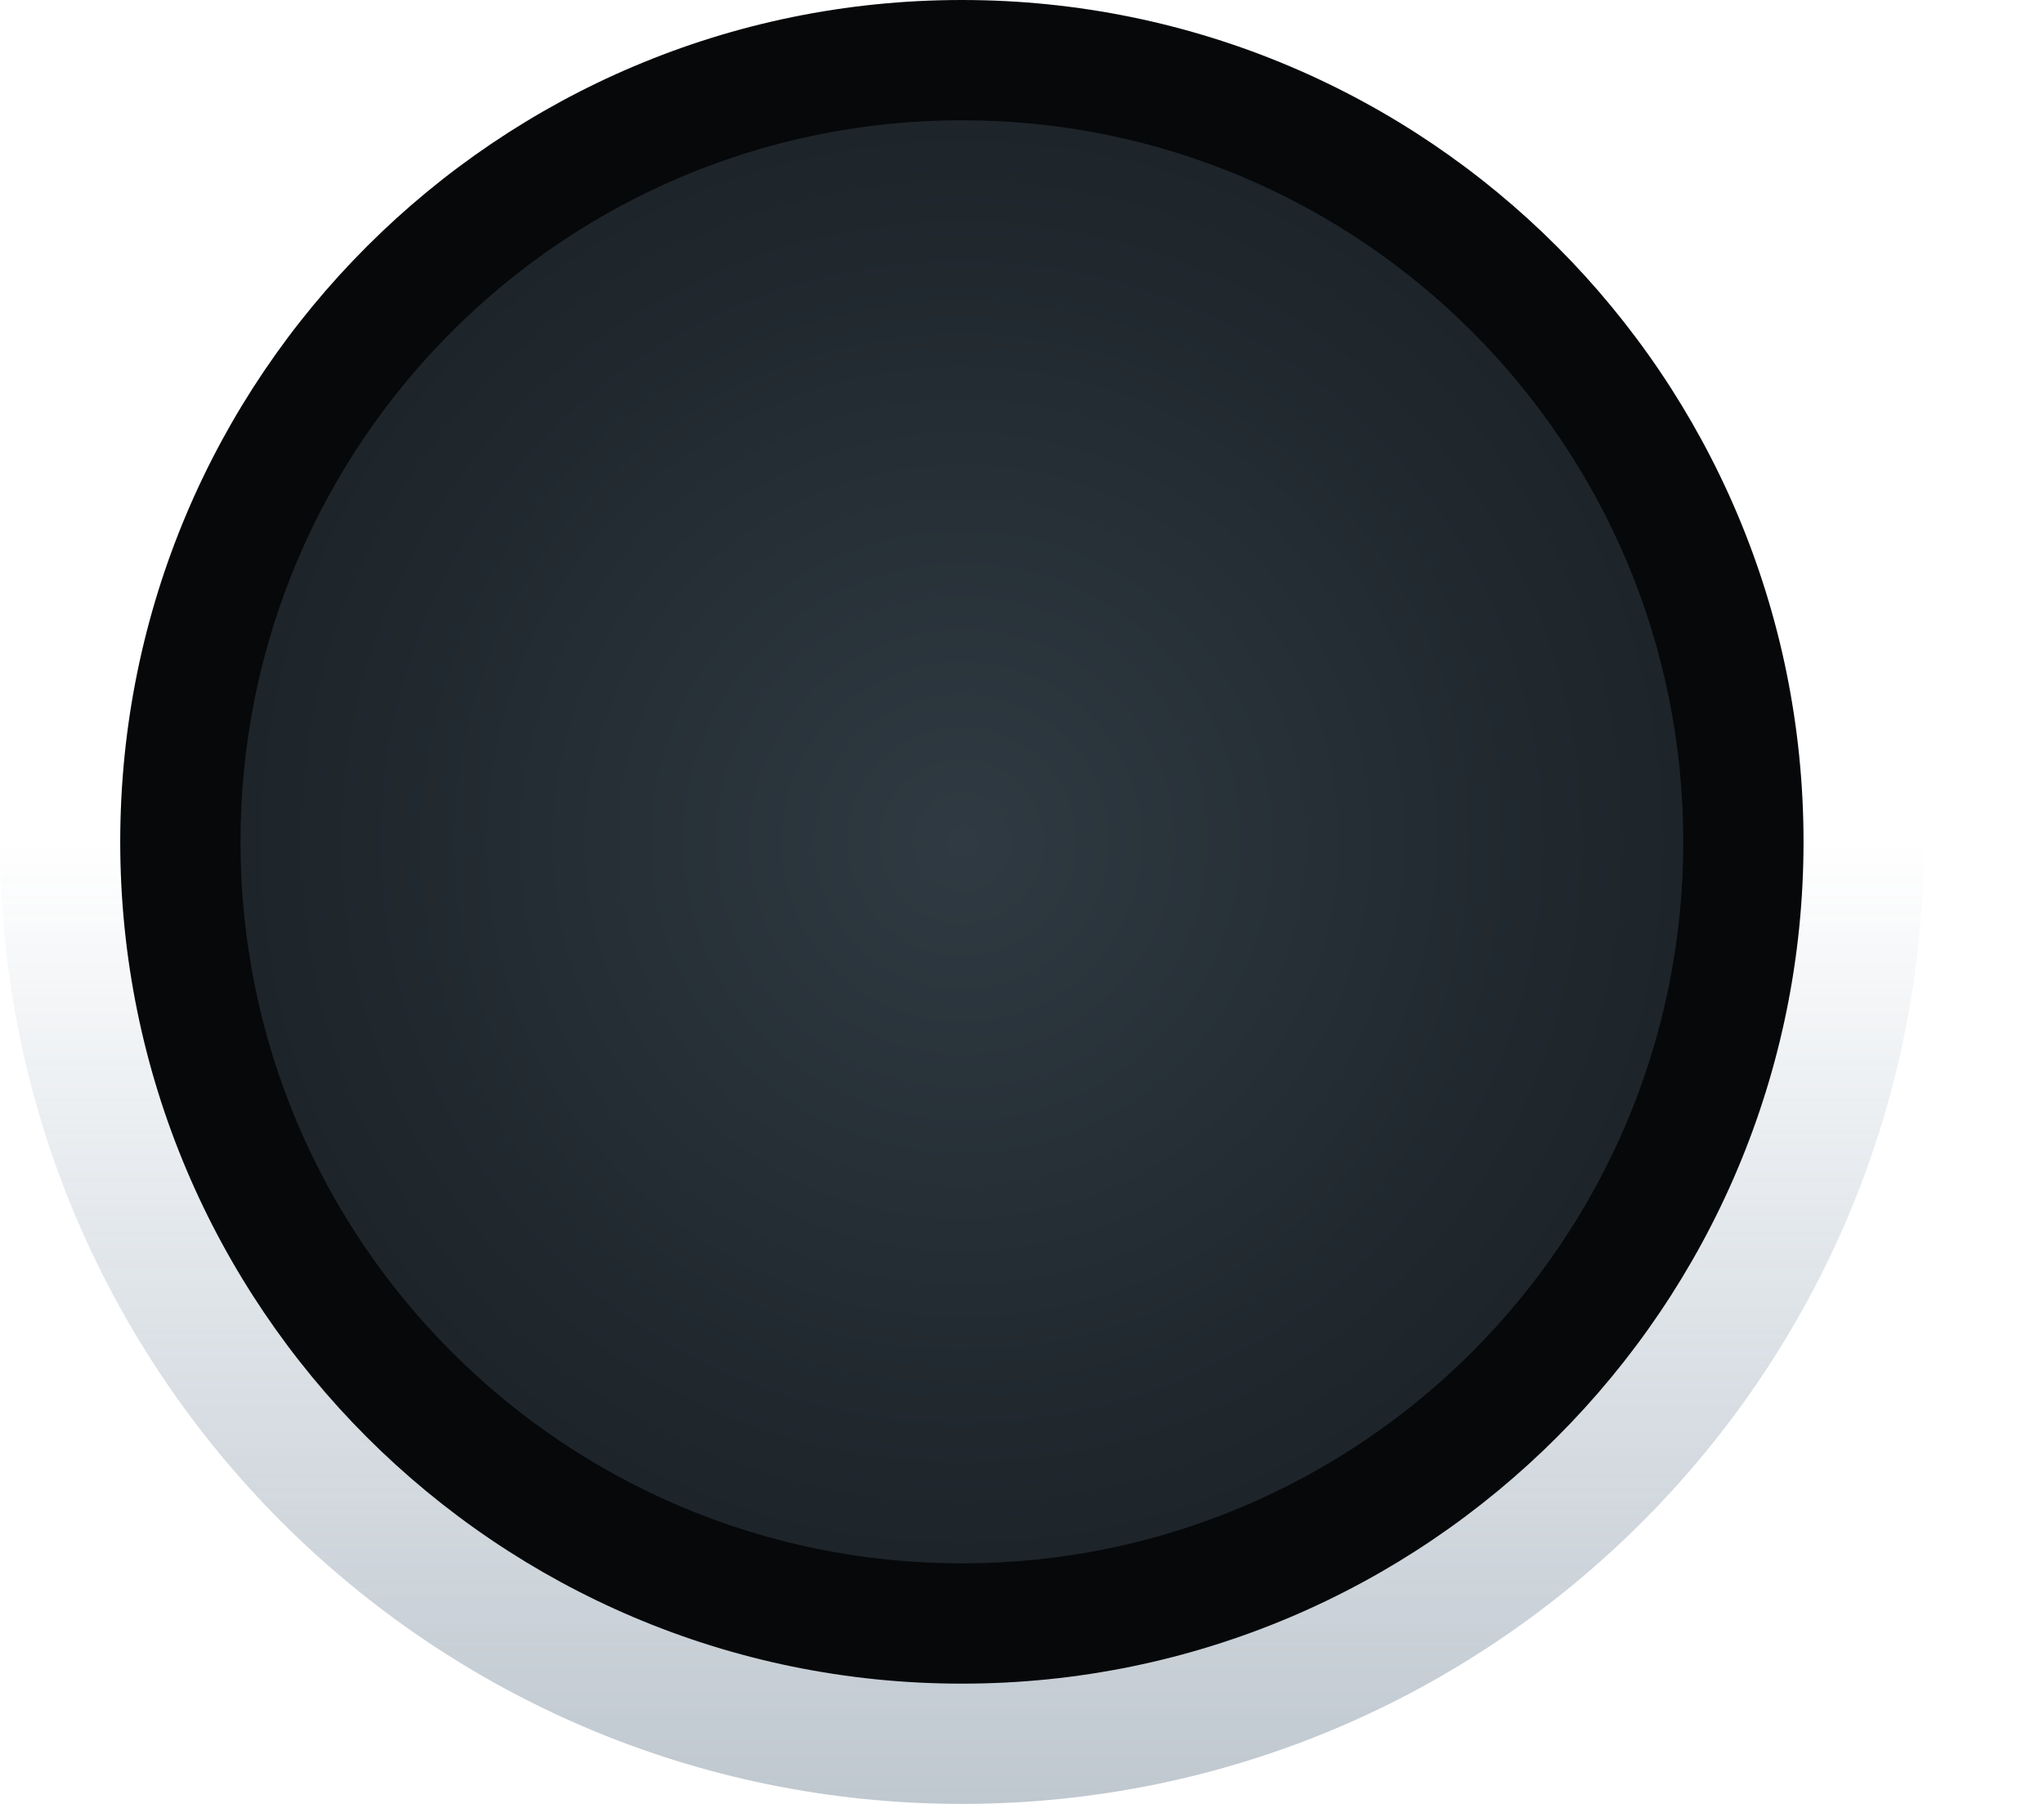
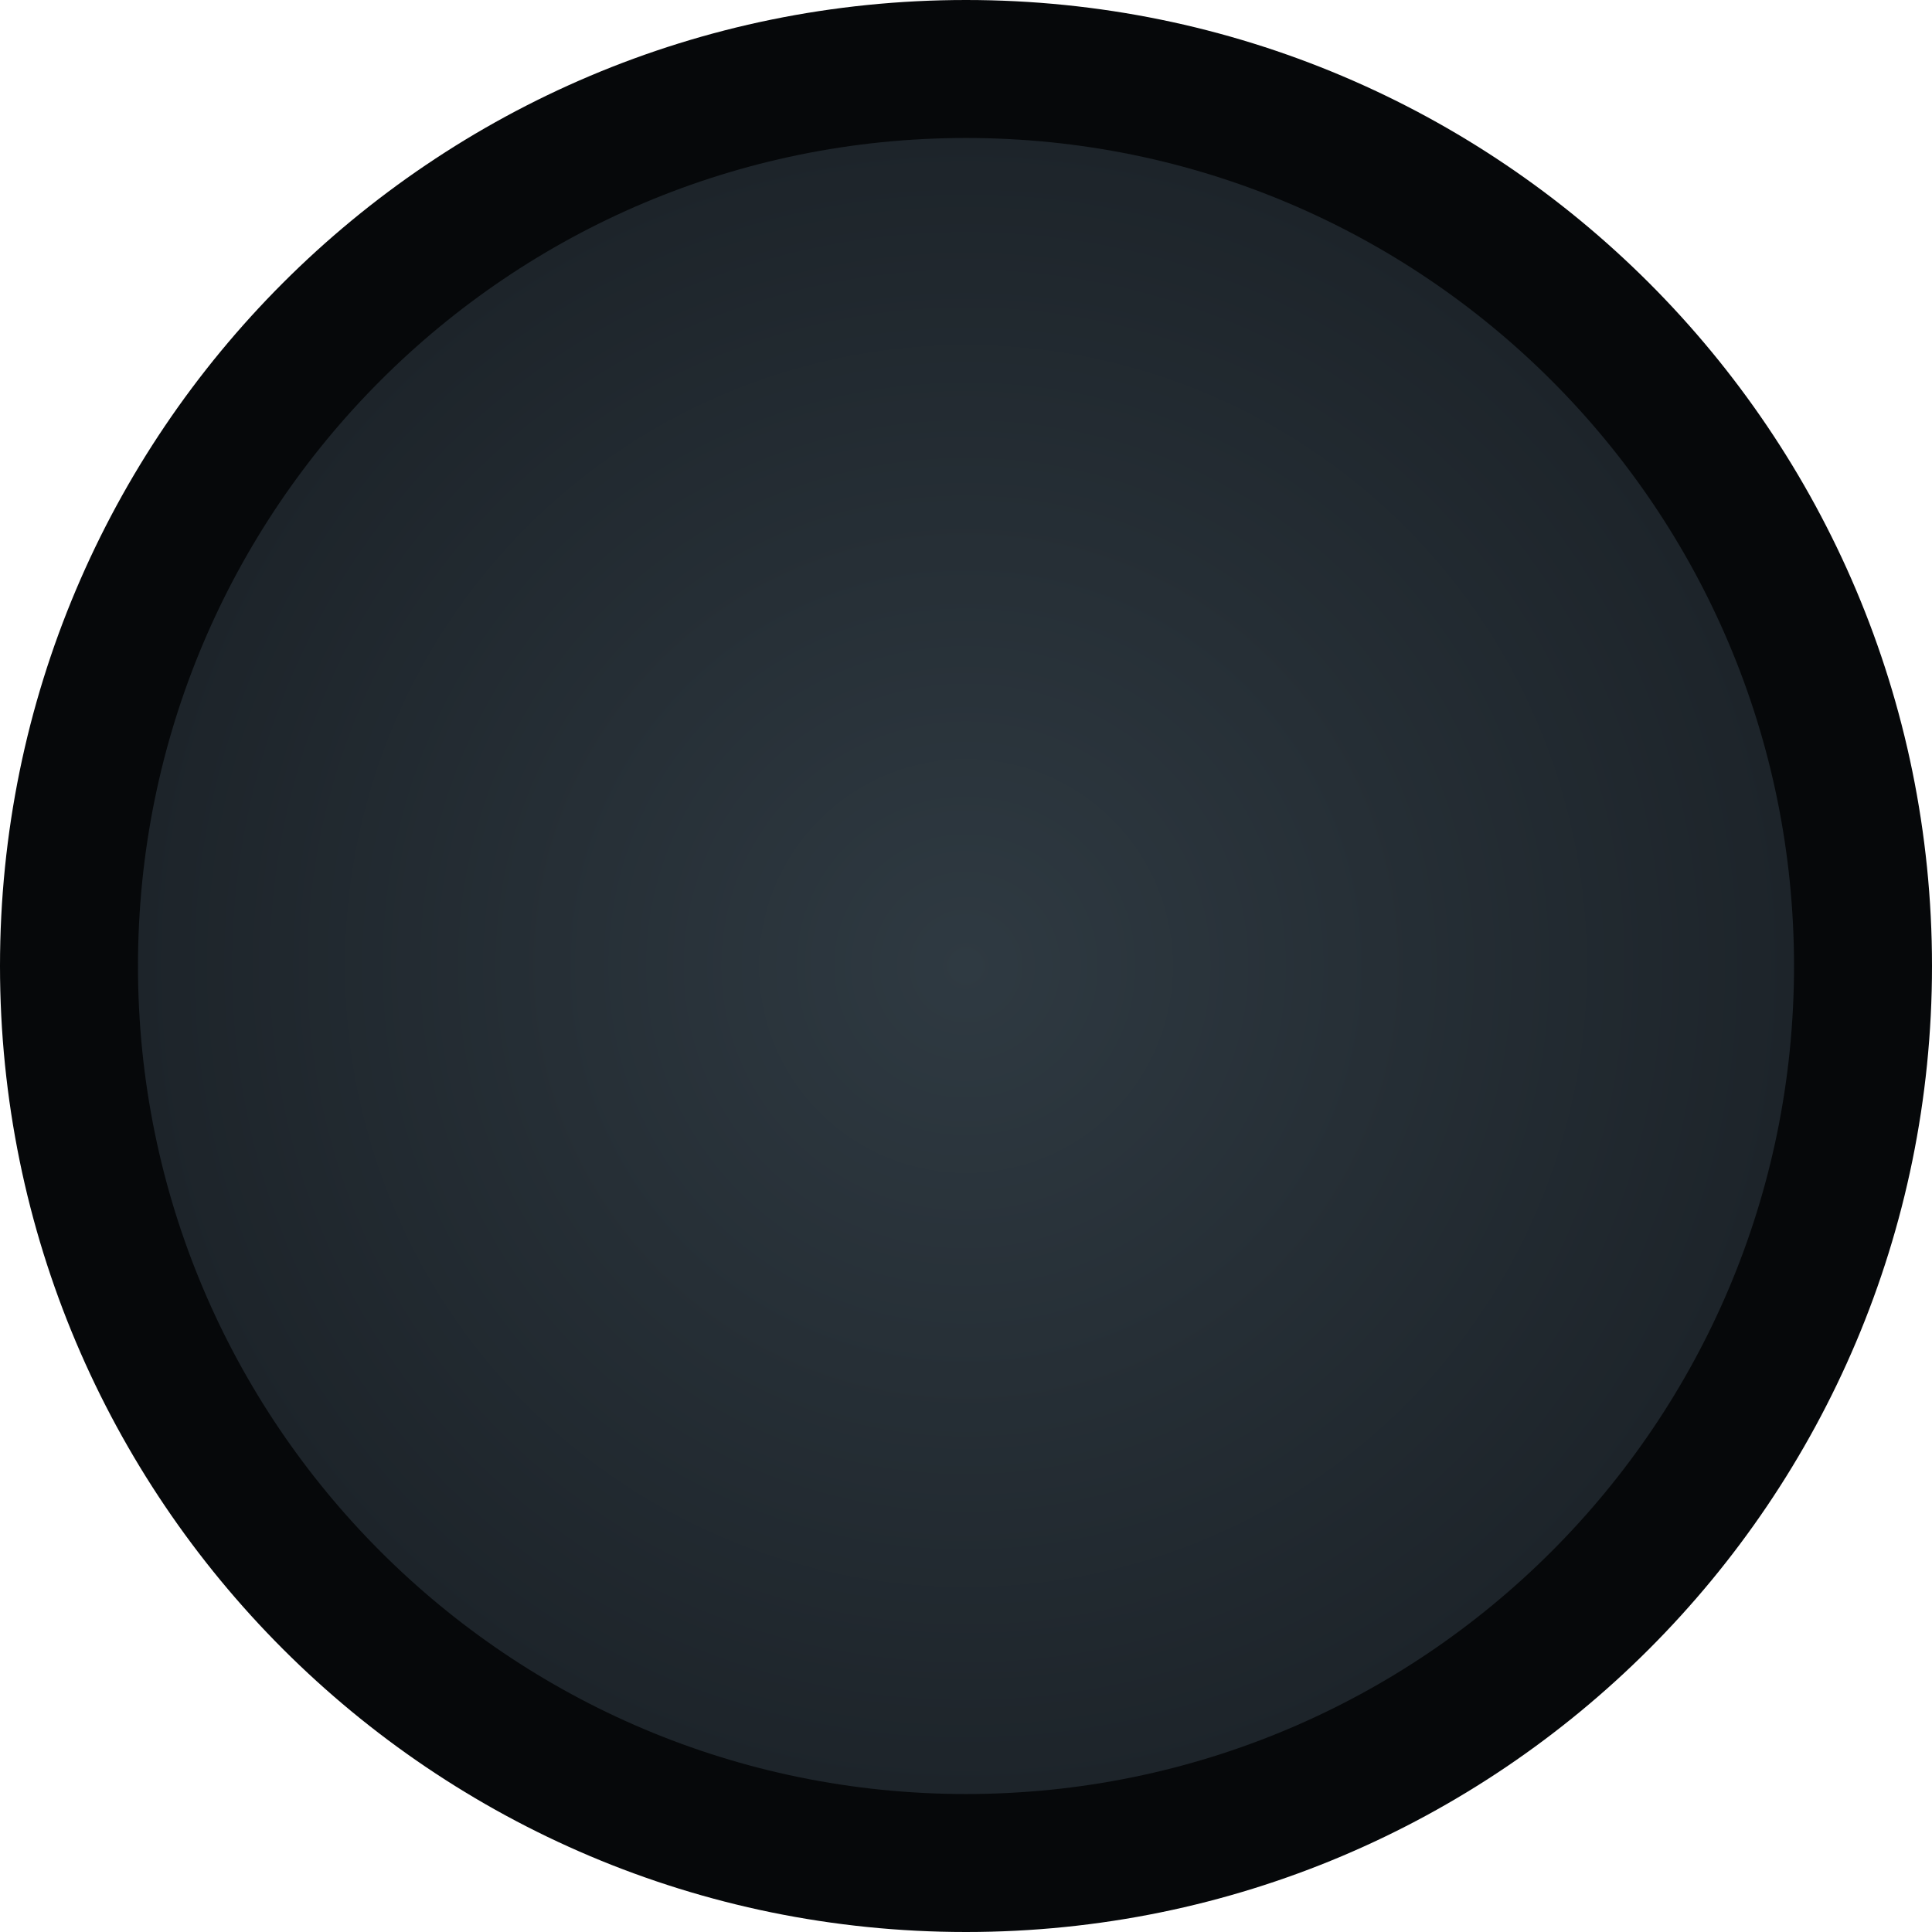
- <svg xmlns="http://www.w3.org/2000/svg" xmlns:xlink="http://www.w3.org/1999/xlink" width="17" height="15" id="svg4306" version="1.1">
-   <defs id="defs4308">
+ <svg xmlns="http://www.w3.org/2000/svg" xmlns:xlink="http://www.w3.org/1999/xlink" version="1.1" id="SVGRoot" viewBox="0 0 12 12" height="12px" width="12px">
+   <defs id="defs14995">
+     <linearGradient id="linearGradient4882">
+       <stop id="stop4884" offset="0" style="stop-color:#728495;stop-opacity:1;" />
+       <stop id="stop4886" offset="1" style="stop-color:#617c95;stop-opacity:0;" />
+     </linearGradient>
    <linearGradient id="linearGradient4892">
-       <stop style="stop-color:#2f3a42;stop-opacity:1;" offset="0" id="stop4894" />
-       <stop style="stop-color:#1d242a;stop-opacity:1;" offset="1" id="stop4896" />
+       <stop id="stop4894" offset="0" style="stop-color:#2f3a42;stop-opacity:1;" />
+       <stop id="stop4896" offset="1" style="stop-color:#1d242a;stop-opacity:1;" />
    </linearGradient>
-     <linearGradient id="linearGradient4882">
-       <stop style="stop-color:#728495;stop-opacity:1;" offset="0" id="stop4884" />
-       <stop style="stop-color:#617c95;stop-opacity:0;" offset="1" id="stop4886" />
-     </linearGradient>
-     <linearGradient xlink:href="#linearGradient4882" id="linearGradient4888" x1="8" y1="16" x2="8" y2="8" gradientUnits="userSpaceOnUse" />
-     <radialGradient xlink:href="#linearGradient4892" id="radialGradient4900" cx="8" cy="8" fx="8" fy="8" r="6" gradientUnits="userSpaceOnUse" />
+     <radialGradient gradientUnits="userSpaceOnUse" r="6" fy="8" fx="8" cy="8" cx="8" id="radialGradient4900" xlink:href="#linearGradient4892" gradientTransform="matrix(0.8571423,0,0,0.8571422,-0.8571372,-0.8571378)" />
  </defs>
-   <g id="layer1" transform="translate(0,-1037.362)">
-     <path style="opacity:0.45;fill:url(#linearGradient4888);fill-opacity:1;stroke:#000000;stroke-width:0;stroke-linejoin:miter;stroke-miterlimit:4;stroke-opacity:1;stroke-dasharray:none" id="path4878" d="m 16,8 c 0,4.418 -3.582,8 -8,8 C 3.582,16 0,12.418 0,8 0,3.582 3.582,0 8,0 c 4.418,0 8,3.582 8,8 z" transform="translate(0,1036.362)" />
-     <path style="fill:#06080a;fill-opacity:1;stroke:#000000;stroke-width:0;stroke-linejoin:miter;stroke-miterlimit:4;stroke-opacity:1;stroke-dasharray:none" id="path4880" d="m 15,8 c 0,3.866 -3.134,7 -7,7 C 4.134,15 1,11.866 1,8 1,4.134 4.134,1 8,1 c 3.866,0 7,3.134 7,7 z" transform="translate(0,1036.362)" />
-     <path style="fill:url(#radialGradient4900);fill-opacity:1;stroke:#000000;stroke-width:0;stroke-linejoin:miter;stroke-miterlimit:4;stroke-opacity:1;stroke-dasharray:none" id="path4890" d="m 14,8 c 0,3.314 -2.686,6 -6,6 C 4.686,14 2,11.314 2,8 2,4.686 4.686,2 8,2 c 3.314,0 6,2.686 6,6 z" transform="translate(0,1036.362)" />
+   <g id="layer1">
+     <ellipse ry="6" rx="6" cy="6" cx="6" id="path4880" style="fill:#06080a;fill-opacity:1;stroke:#000000;stroke-width:0;stroke-linejoin:miter;stroke-miterlimit:4;stroke-dasharray:none;stroke-opacity:1" />
+     <ellipse ry="5.143" rx="5.143" cy="6" cx="6" id="path4890" style="fill:url(#radialGradient4900);fill-opacity:1;stroke:#000000;stroke-width:0;stroke-linejoin:miter;stroke-miterlimit:4;stroke-dasharray:none;stroke-opacity:1" />
  </g>
</svg>
